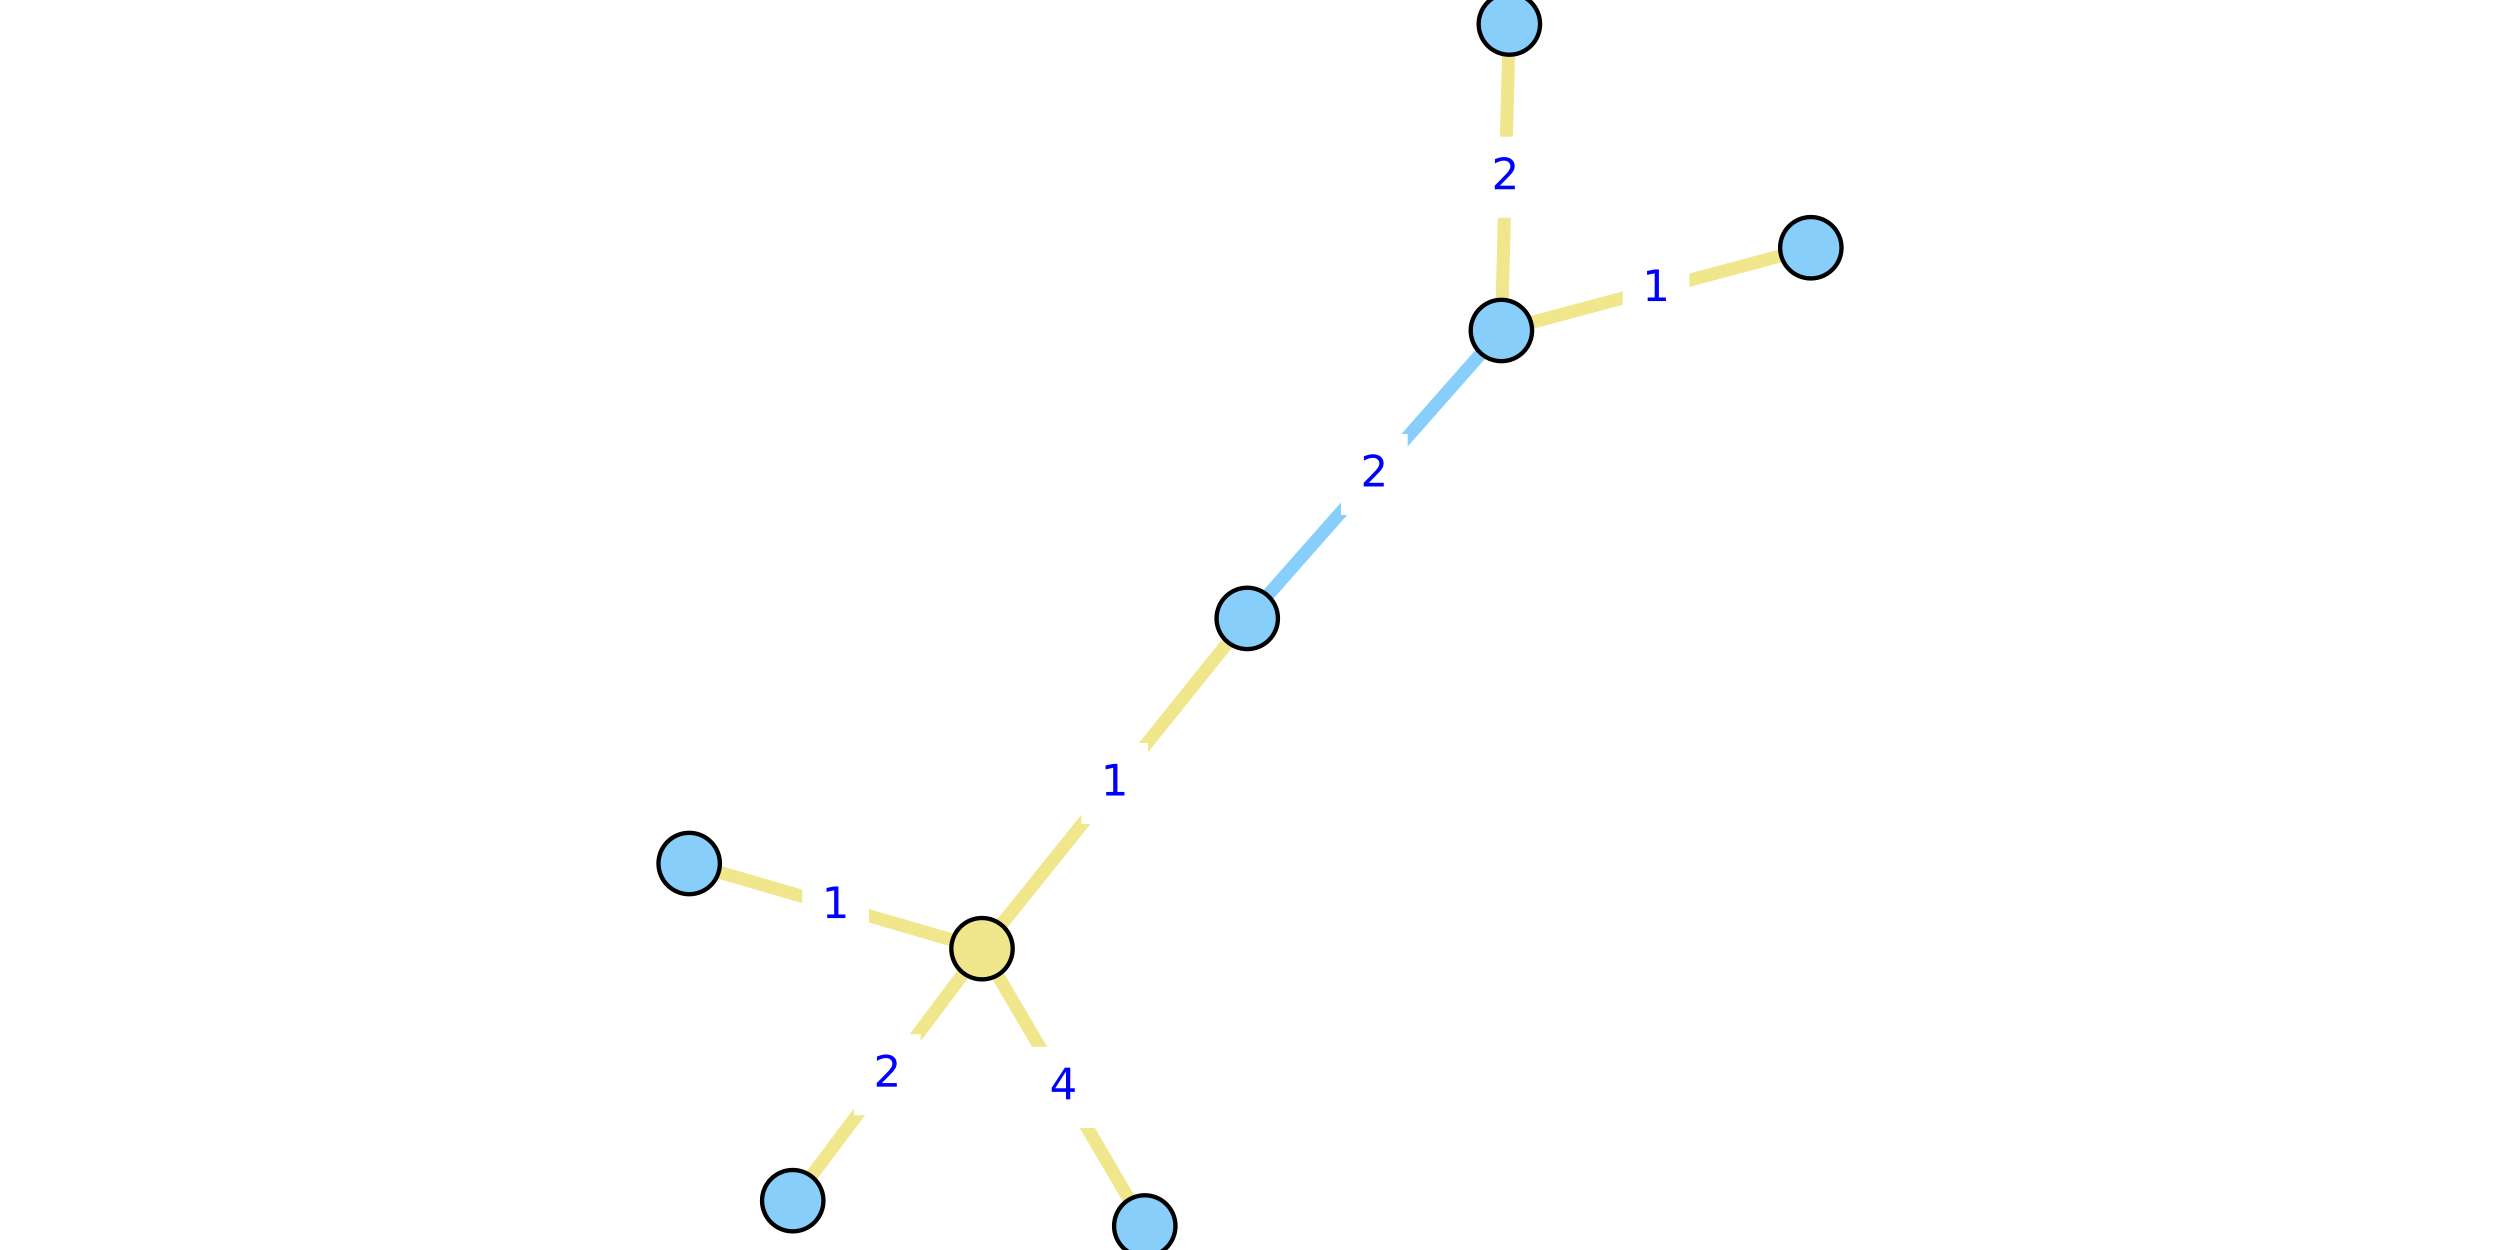
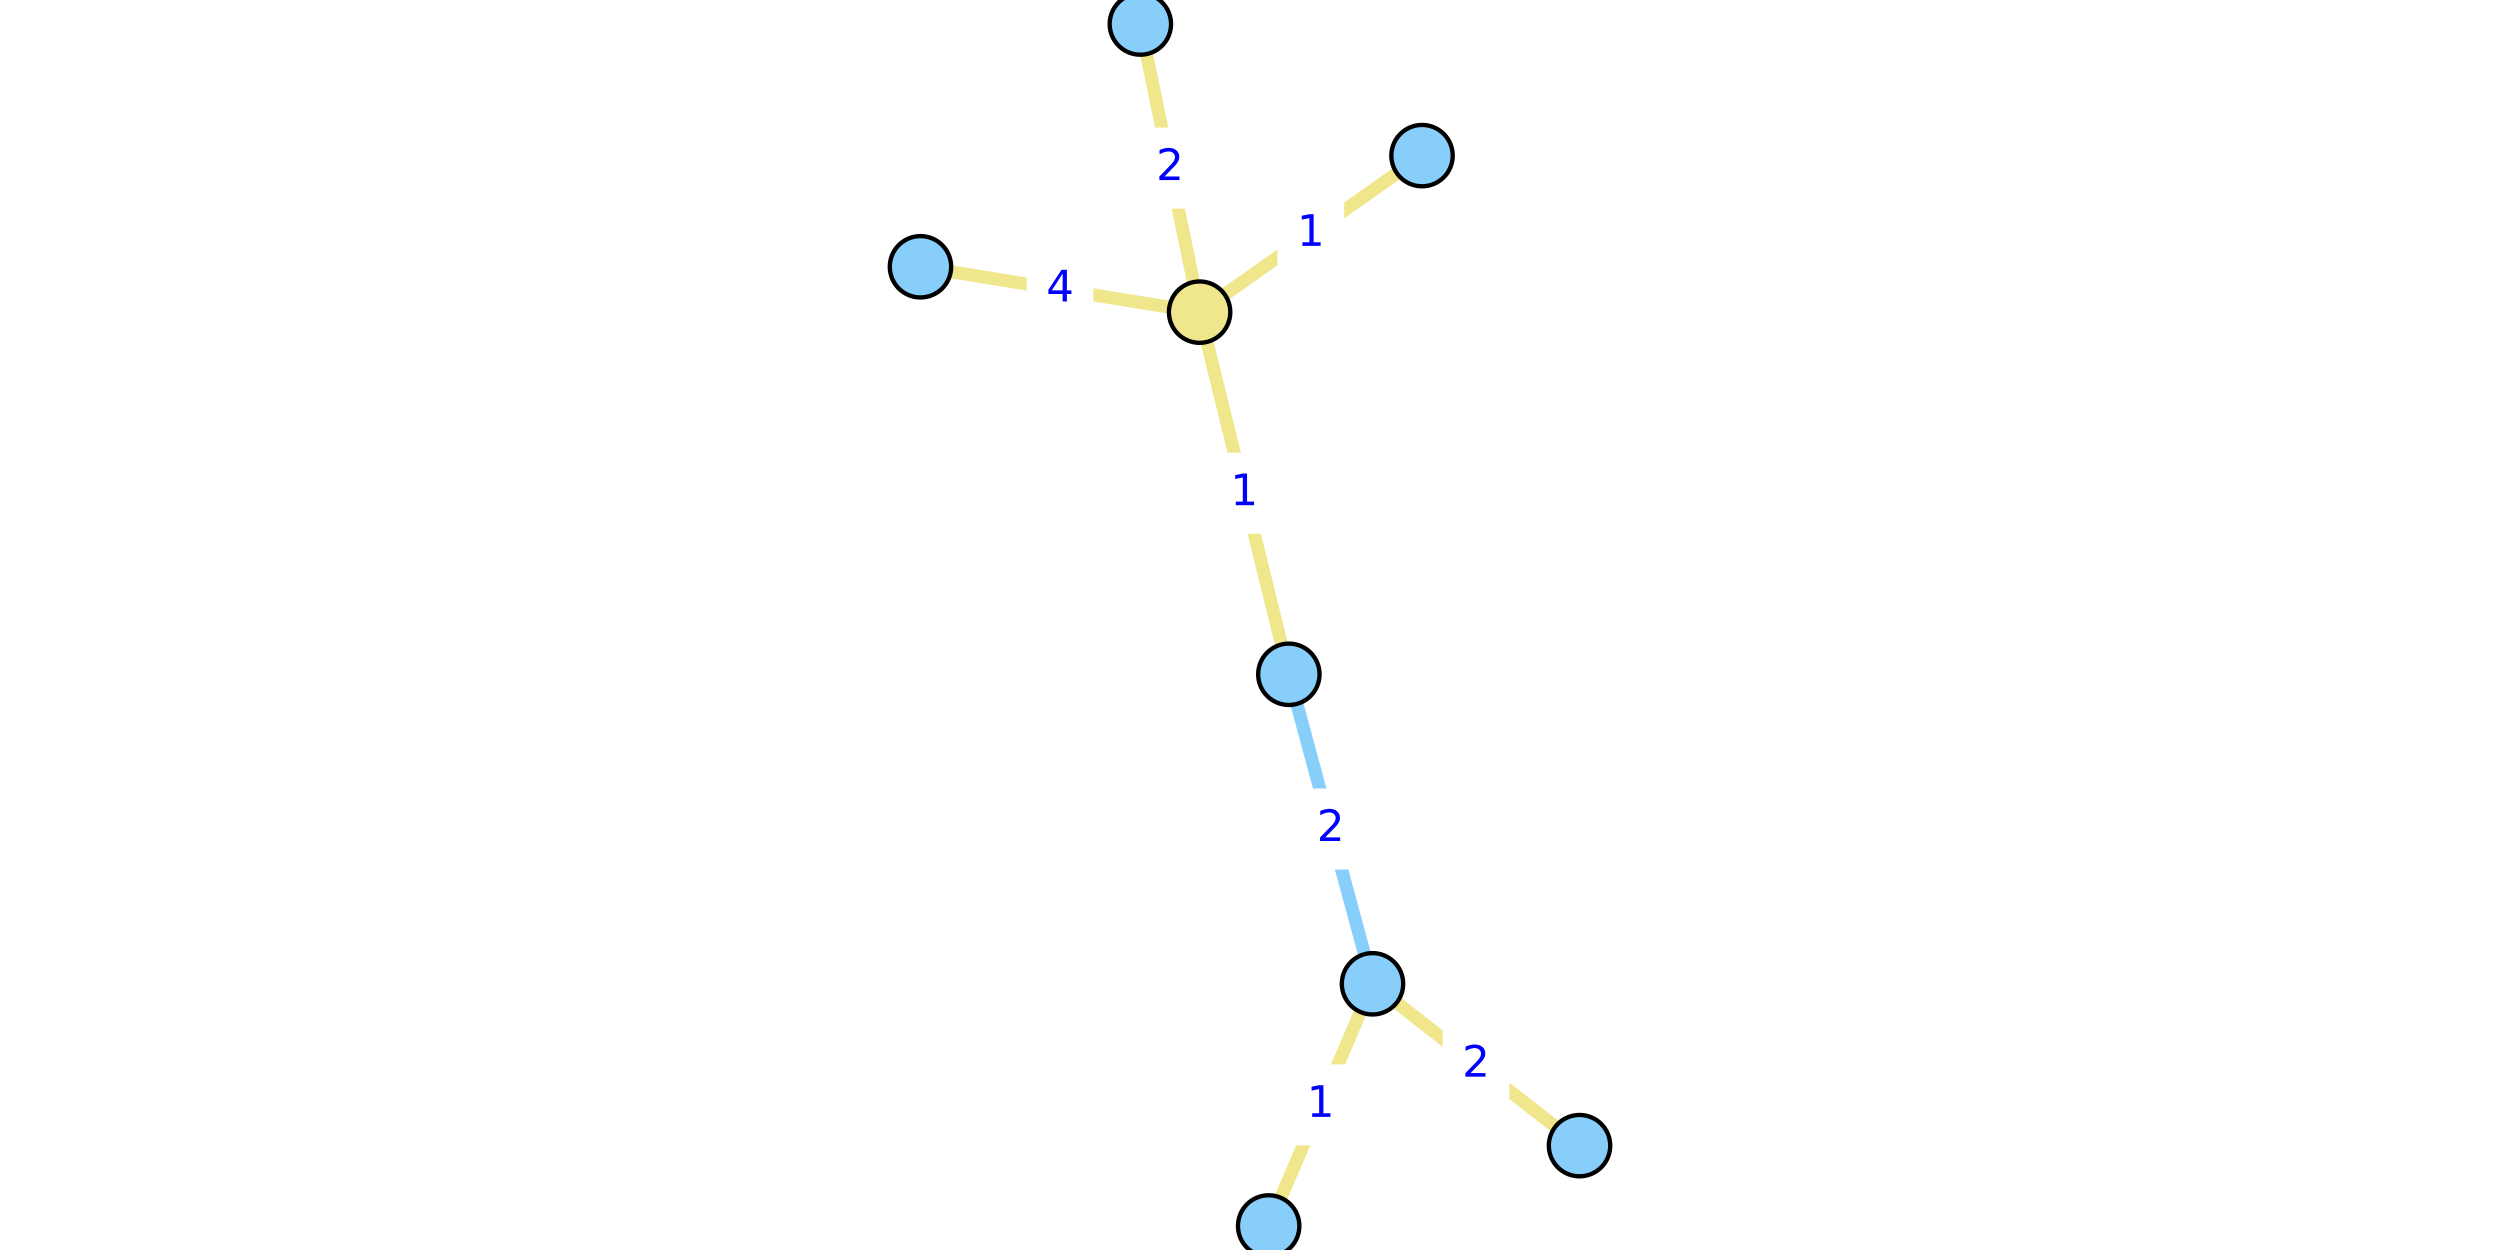
<svg xmlns="http://www.w3.org/2000/svg" xmlns:xlink="http://www.w3.org/1999/xlink" width="576pt" height="288pt" viewBox="0 0 576 288" version="1.1">
  <defs>
    <style type="text/css">*{stroke-linejoin: round; stroke-linecap: butt}</style>
  </defs>
  <g id="figure_1">
    <g id="patch_1">
      <path d="M 0 288  L 576 288  L 576 0  L 0 0  z " style="fill: #ffffff" />
    </g>
    <g id="axes_1">
      <g id="patch_2">
-         <path d="M 153.619 288  L 422.381 288  L 422.381 0  L 153.619 0  z " style="fill: #ffffff" />
+         <path d="M 209.04 288  L 366.96 288  L 366.96 0  L 209.04 0  z " style="fill: #ffffff" />
      </g>
      <g id="matplotlib.axis_1" />
      <g id="matplotlib.axis_2" />
      <g id="line2d_1">
-         <path d="M 345.922 76.146  L 287.364 142.484  " clip-path="url(#p3f0cc3c301)" style="fill: none; stroke: #87cefa; stroke-width: 3; stroke-linecap: square" />
+         <path d="M 316.226 226.667  L 296.953 155.357  " clip-path="url(#p6556275ad8)" style="fill: none; stroke: #87cefa; stroke-width: 3; stroke-linecap: square" />
      </g>
      <g id="line2d_2">
-         <path d="M 182.648 276.637  L 226.255 218.577  " clip-path="url(#p3f0cc3c301)" style="fill: none; stroke: #f0e68c; stroke-width: 3; stroke-linecap: square" />
+         <path d="M 262.739 5.538  L 276.391 71.919  " clip-path="url(#p6556275ad8)" style="fill: none; stroke: #f0e68c; stroke-width: 3; stroke-linecap: square" />
      </g>
      <g id="line2d_3">
-         <path d="M 263.757 282.462  L 226.255 218.577  " clip-path="url(#p3f0cc3c301)" style="fill: none; stroke: #f0e68c; stroke-width: 3; stroke-linecap: square" />
+         <path d="M 212.077 61.465  L 276.391 71.919  " clip-path="url(#p6556275ad8)" style="fill: none; stroke: #f0e68c; stroke-width: 3; stroke-linecap: square" />
      </g>
      <g id="line2d_4">
-         <path d="M 226.255 218.577  L 158.787 198.954  " clip-path="url(#p3f0cc3c301)" style="fill: none; stroke: #f0e68c; stroke-width: 3; stroke-linecap: square" />
+         <path d="M 276.391 71.919  L 327.637 35.854  " clip-path="url(#p6556275ad8)" style="fill: none; stroke: #f0e68c; stroke-width: 3; stroke-linecap: square" />
      </g>
      <g id="line2d_5">
-         <path d="M 226.255 218.577  L 287.364 142.484  " clip-path="url(#p3f0cc3c301)" style="fill: none; stroke: #f0e68c; stroke-width: 3; stroke-linecap: square" />
+         <path d="M 276.391 71.919  L 296.953 155.357  " clip-path="url(#p6556275ad8)" style="fill: none; stroke: #f0e68c; stroke-width: 3; stroke-linecap: square" />
      </g>
      <g id="line2d_6">
-         <path d="M 417.213 57.079  L 345.922 76.146  " clip-path="url(#p3f0cc3c301)" style="fill: none; stroke: #f0e68c; stroke-width: 3; stroke-linecap: square" />
+         <path d="M 292.3 282.462  L 316.226 226.667  " clip-path="url(#p6556275ad8)" style="fill: none; stroke: #f0e68c; stroke-width: 3; stroke-linecap: square" />
      </g>
      <g id="line2d_7">
-         <path d="M 345.922 76.146  L 347.757 5.538  " clip-path="url(#p3f0cc3c301)" style="fill: none; stroke: #f0e68c; stroke-width: 3; stroke-linecap: square" />
+         <path d="M 316.226 226.667  L 363.923 263.956  " clip-path="url(#p6556275ad8)" style="fill: none; stroke: #f0e68c; stroke-width: 3; stroke-linecap: square" />
      </g>
      <g id="text_1">
        <g id="patch_3">
-           <path d="M 309.462 118.154  L 323.824 118.154  L 323.824 100.476  L 309.462 100.476  z " style="fill: #ffffff; stroke: #ffffff; stroke-linejoin: miter" />
+           <path d="M 299.408 199.851  L 313.771 199.851  L 313.771 182.173  L 299.408 182.173  z " style="fill: #ffffff; stroke: #ffffff; stroke-linejoin: miter" />
        </g>
-         <g style="fill: #0000ff" transform="translate(313.462 112.0746) scale(0.1 -0.1)">
+         <g style="fill: #0000ff" transform="translate(303.4084 193.7714) scale(0.1 -0.1)">
          <defs>
            <path id="DejaVuSans-32" d="M 1228 531  L 3431 531  L 3431 0  L 469 0  L 469 531  Q 828 903 1448 1529  Q 2069 2156 2228 2338  Q 2531 2678 2651 2914  Q 2772 3150 2772 3378  Q 2772 3750 2511 3984  Q 2250 4219 1831 4219  Q 1534 4219 1204 4116  Q 875 4013 500 3803  L 500 4441  Q 881 4594 1212 4672  Q 1544 4750 1819 4750  Q 2544 4750 2975 4387  Q 3406 4025 3406 3419  Q 3406 3131 3298 2873  Q 3191 2616 2906 2266  Q 2828 2175 2409 1742  Q 1991 1309 1228 531  z " transform="scale(0.015625)" />
          </defs>
          <use xlink:href="#DejaVuSans-32" />
        </g>
      </g>
      <g id="text_2">
        <g id="patch_4">
-           <path d="M 197.27 256.446  L 211.633 256.446  L 211.633 238.768  L 197.27 238.768  z " style="fill: #ffffff; stroke: #ffffff; stroke-linejoin: miter" />
+           <path d="M 262.384 47.568  L 276.746 47.568  L 276.746 29.89  L 262.384 29.89  z " style="fill: #ffffff; stroke: #ffffff; stroke-linejoin: miter" />
        </g>
-         <g style="fill: #0000ff" transform="translate(201.2703 250.3664) scale(0.1 -0.1)">
+         <g style="fill: #0000ff" transform="translate(266.3839 41.48798) scale(0.1 -0.1)">
          <use xlink:href="#DejaVuSans-32" />
        </g>
      </g>
      <g id="text_3">
        <g id="patch_5">
-           <path d="M 237.825 259.358  L 252.188 259.358  L 252.188 241.68  L 237.825 241.68  z " style="fill: #ffffff; stroke: #ffffff; stroke-linejoin: miter" />
+           <path d="M 237.053 75.531  L 251.415 75.531  L 251.415 57.853  L 237.053 57.853  z " style="fill: #ffffff; stroke: #ffffff; stroke-linejoin: miter" />
        </g>
-         <g style="fill: #0000ff" transform="translate(241.825 253.2788) scale(0.1 -0.1)">
+         <g style="fill: #0000ff" transform="translate(241.0527 69.45106) scale(0.1 -0.1)">
          <defs>
            <path id="DejaVuSans-34" d="M 2419 4116  L 825 1625  L 2419 1625  L 2419 4116  z M 2253 4666  L 3047 4666  L 3047 1625  L 3713 1625  L 3713 1100  L 3047 1100  L 3047 0  L 2419 0  L 2419 1100  L 313 1100  L 313 1709  L 2253 4666  z " transform="scale(0.015625)" />
          </defs>
          <use xlink:href="#DejaVuSans-34" />
        </g>
      </g>
      <g id="text_4">
        <g id="patch_6">
-           <path d="M 185.34 217.605  L 199.703 217.605  L 199.703 199.927  L 185.34 199.927  z " style="fill: #ffffff; stroke: #ffffff; stroke-linejoin: miter" />
+           <path d="M 294.833 62.725  L 309.195 62.725  L 309.195 45.047  L 294.833 45.047  z " style="fill: #ffffff; stroke: #ffffff; stroke-linejoin: miter" />
        </g>
-         <g style="fill: #0000ff" transform="translate(189.3401 211.525) scale(0.1 -0.1)">
+         <g style="fill: #0000ff" transform="translate(298.8325 56.64574) scale(0.1 -0.1)">
          <defs>
            <path id="DejaVuSans-31" d="M 794 531  L 1825 531  L 1825 4091  L 703 3866  L 703 4441  L 1819 4666  L 2450 4666  L 2450 531  L 3481 531  L 3481 0  L 794 0  L 794 531  z " transform="scale(0.015625)" />
          </defs>
          <use xlink:href="#DejaVuSans-31" />
        </g>
      </g>
      <g id="text_5">
        <g id="patch_7">
-           <path d="M 249.628 189.37  L 263.991 189.37  L 263.991 171.692  L 249.628 171.692  z " style="fill: #ffffff; stroke: #ffffff; stroke-linejoin: miter" />
+           <path d="M 279.491 122.477  L 293.853 122.477  L 293.853 104.799  L 279.491 104.799  z " style="fill: #ffffff; stroke: #ffffff; stroke-linejoin: miter" />
        </g>
-         <g style="fill: #0000ff" transform="translate(253.6285 183.2901) scale(0.1 -0.1)">
+         <g style="fill: #0000ff" transform="translate(283.4907 116.3972) scale(0.1 -0.1)">
          <use xlink:href="#DejaVuSans-31" />
        </g>
      </g>
      <g id="text_6">
        <g id="patch_8">
-           <path d="M 374.386 75.452  L 388.749 75.452  L 388.749 57.773  L 374.386 57.773  z " style="fill: #ffffff; stroke: #ffffff; stroke-linejoin: miter" />
+           <path d="M 297.082 263.403  L 311.444 263.403  L 311.444 245.725  L 297.082 245.725  z " style="fill: #ffffff; stroke: #ffffff; stroke-linejoin: miter" />
        </g>
-         <g style="fill: #0000ff" transform="translate(378.3862 69.37194) scale(0.1 -0.1)">
+         <g style="fill: #0000ff" transform="translate(301.0818 257.3237) scale(0.1 -0.1)">
          <use xlink:href="#DejaVuSans-31" />
        </g>
      </g>
      <g id="text_7">
        <g id="patch_9">
-           <path d="M 339.659 49.681  L 354.021 49.681  L 354.021 32.003  L 339.659 32.003  z " style="fill: #ffffff; stroke: #ffffff; stroke-linejoin: miter" />
+           <path d="M 332.893 254.151  L 347.256 254.151  L 347.256 236.473  L 332.893 236.473  z " style="fill: #ffffff; stroke: #ffffff; stroke-linejoin: miter" />
        </g>
-         <g style="fill: #0000ff" transform="translate(343.6586 43.60174) scale(0.1 -0.1)">
+         <g style="fill: #0000ff" transform="translate(336.8934 248.0712) scale(0.1 -0.1)">
          <use xlink:href="#DejaVuSans-32" />
        </g>
      </g>
      <g id="PathCollection_1">
        <defs>
-           <path id="C0_0_b6c3416a85" d="M 0 7.071  C 1.875 7.071 3.674 6.326 5 5  C 6.326 3.674 7.071 1.875 7.071 -0  C 7.071 -1.875 6.326 -3.674 5 -5  C 3.674 -6.326 1.875 -7.071 0 -7.071  C -1.875 -7.071 -3.674 -6.326 -5 -5  C -6.326 -3.674 -7.071 -1.875 -7.071 0  C -7.071 1.875 -6.326 3.674 -5 5  C -3.674 6.326 -1.875 7.071 0 7.071  z " />
+           <path id="C0_0_73308ab52f" d="M 0 7.071  C 1.875 7.071 3.674 6.326 5 5  C 6.326 3.674 7.071 1.875 7.071 -0  C 7.071 -1.875 6.326 -3.674 5 -5  C 3.674 -6.326 1.875 -7.071 0 -7.071  C -1.875 -7.071 -3.674 -6.326 -5 -5  C -6.326 -3.674 -7.071 -1.875 -7.071 0  C -7.071 1.875 -6.326 3.674 -5 5  C -3.674 6.326 -1.875 7.071 0 7.071  z " />
        </defs>
-         <use xlink:href="#C0_0_b6c3416a85" x="182.648" y="276.637" style="fill: #87cefa; stroke: #000000" />
-         <use xlink:href="#C0_0_b6c3416a85" x="263.757" y="282.462" style="fill: #87cefa; stroke: #000000" />
-         <use xlink:href="#C0_0_b6c3416a85" x="417.213" y="57.079" style="fill: #87cefa; stroke: #000000" />
-         <use xlink:href="#C0_0_b6c3416a85" x="345.922" y="76.146" style="fill: #87cefa; stroke: #000000" />
-         <use xlink:href="#C0_0_b6c3416a85" x="158.787" y="198.954" style="fill: #87cefa; stroke: #000000" />
-         <use xlink:href="#C0_0_b6c3416a85" x="287.364" y="142.484" style="fill: #87cefa; stroke: #000000" />
-         <use xlink:href="#C0_0_b6c3416a85" x="347.757" y="5.538" style="fill: #87cefa; stroke: #000000" />
-         <use xlink:href="#C0_0_b6c3416a85" x="226.255" y="218.577" style="fill: #f0e68c; stroke: #000000" />
+         <use xlink:href="#C0_0_73308ab52f" x="262.739" y="5.538" style="fill: #87cefa; stroke: #000000" />
+         <use xlink:href="#C0_0_73308ab52f" x="212.077" y="61.465" style="fill: #87cefa; stroke: #000000" />
+         <use xlink:href="#C0_0_73308ab52f" x="292.3" y="282.462" style="fill: #87cefa; stroke: #000000" />
+         <use xlink:href="#C0_0_73308ab52f" x="316.226" y="226.667" style="fill: #87cefa; stroke: #000000" />
+         <use xlink:href="#C0_0_73308ab52f" x="327.637" y="35.854" style="fill: #87cefa; stroke: #000000" />
+         <use xlink:href="#C0_0_73308ab52f" x="296.953" y="155.357" style="fill: #87cefa; stroke: #000000" />
+         <use xlink:href="#C0_0_73308ab52f" x="363.923" y="263.956" style="fill: #87cefa; stroke: #000000" />
+         <use xlink:href="#C0_0_73308ab52f" x="276.391" y="71.919" style="fill: #f0e68c; stroke: #000000" />
      </g>
    </g>
  </g>
  <defs>
-     <clipPath id="p3f0cc3c301">
-       <rect x="153.619" y="0" width="268.762" height="288" />
+     <clipPath id="p6556275ad8">
+       <rect x="209.04" y="0" width="157.92" height="288" />
    </clipPath>
  </defs>
</svg>
